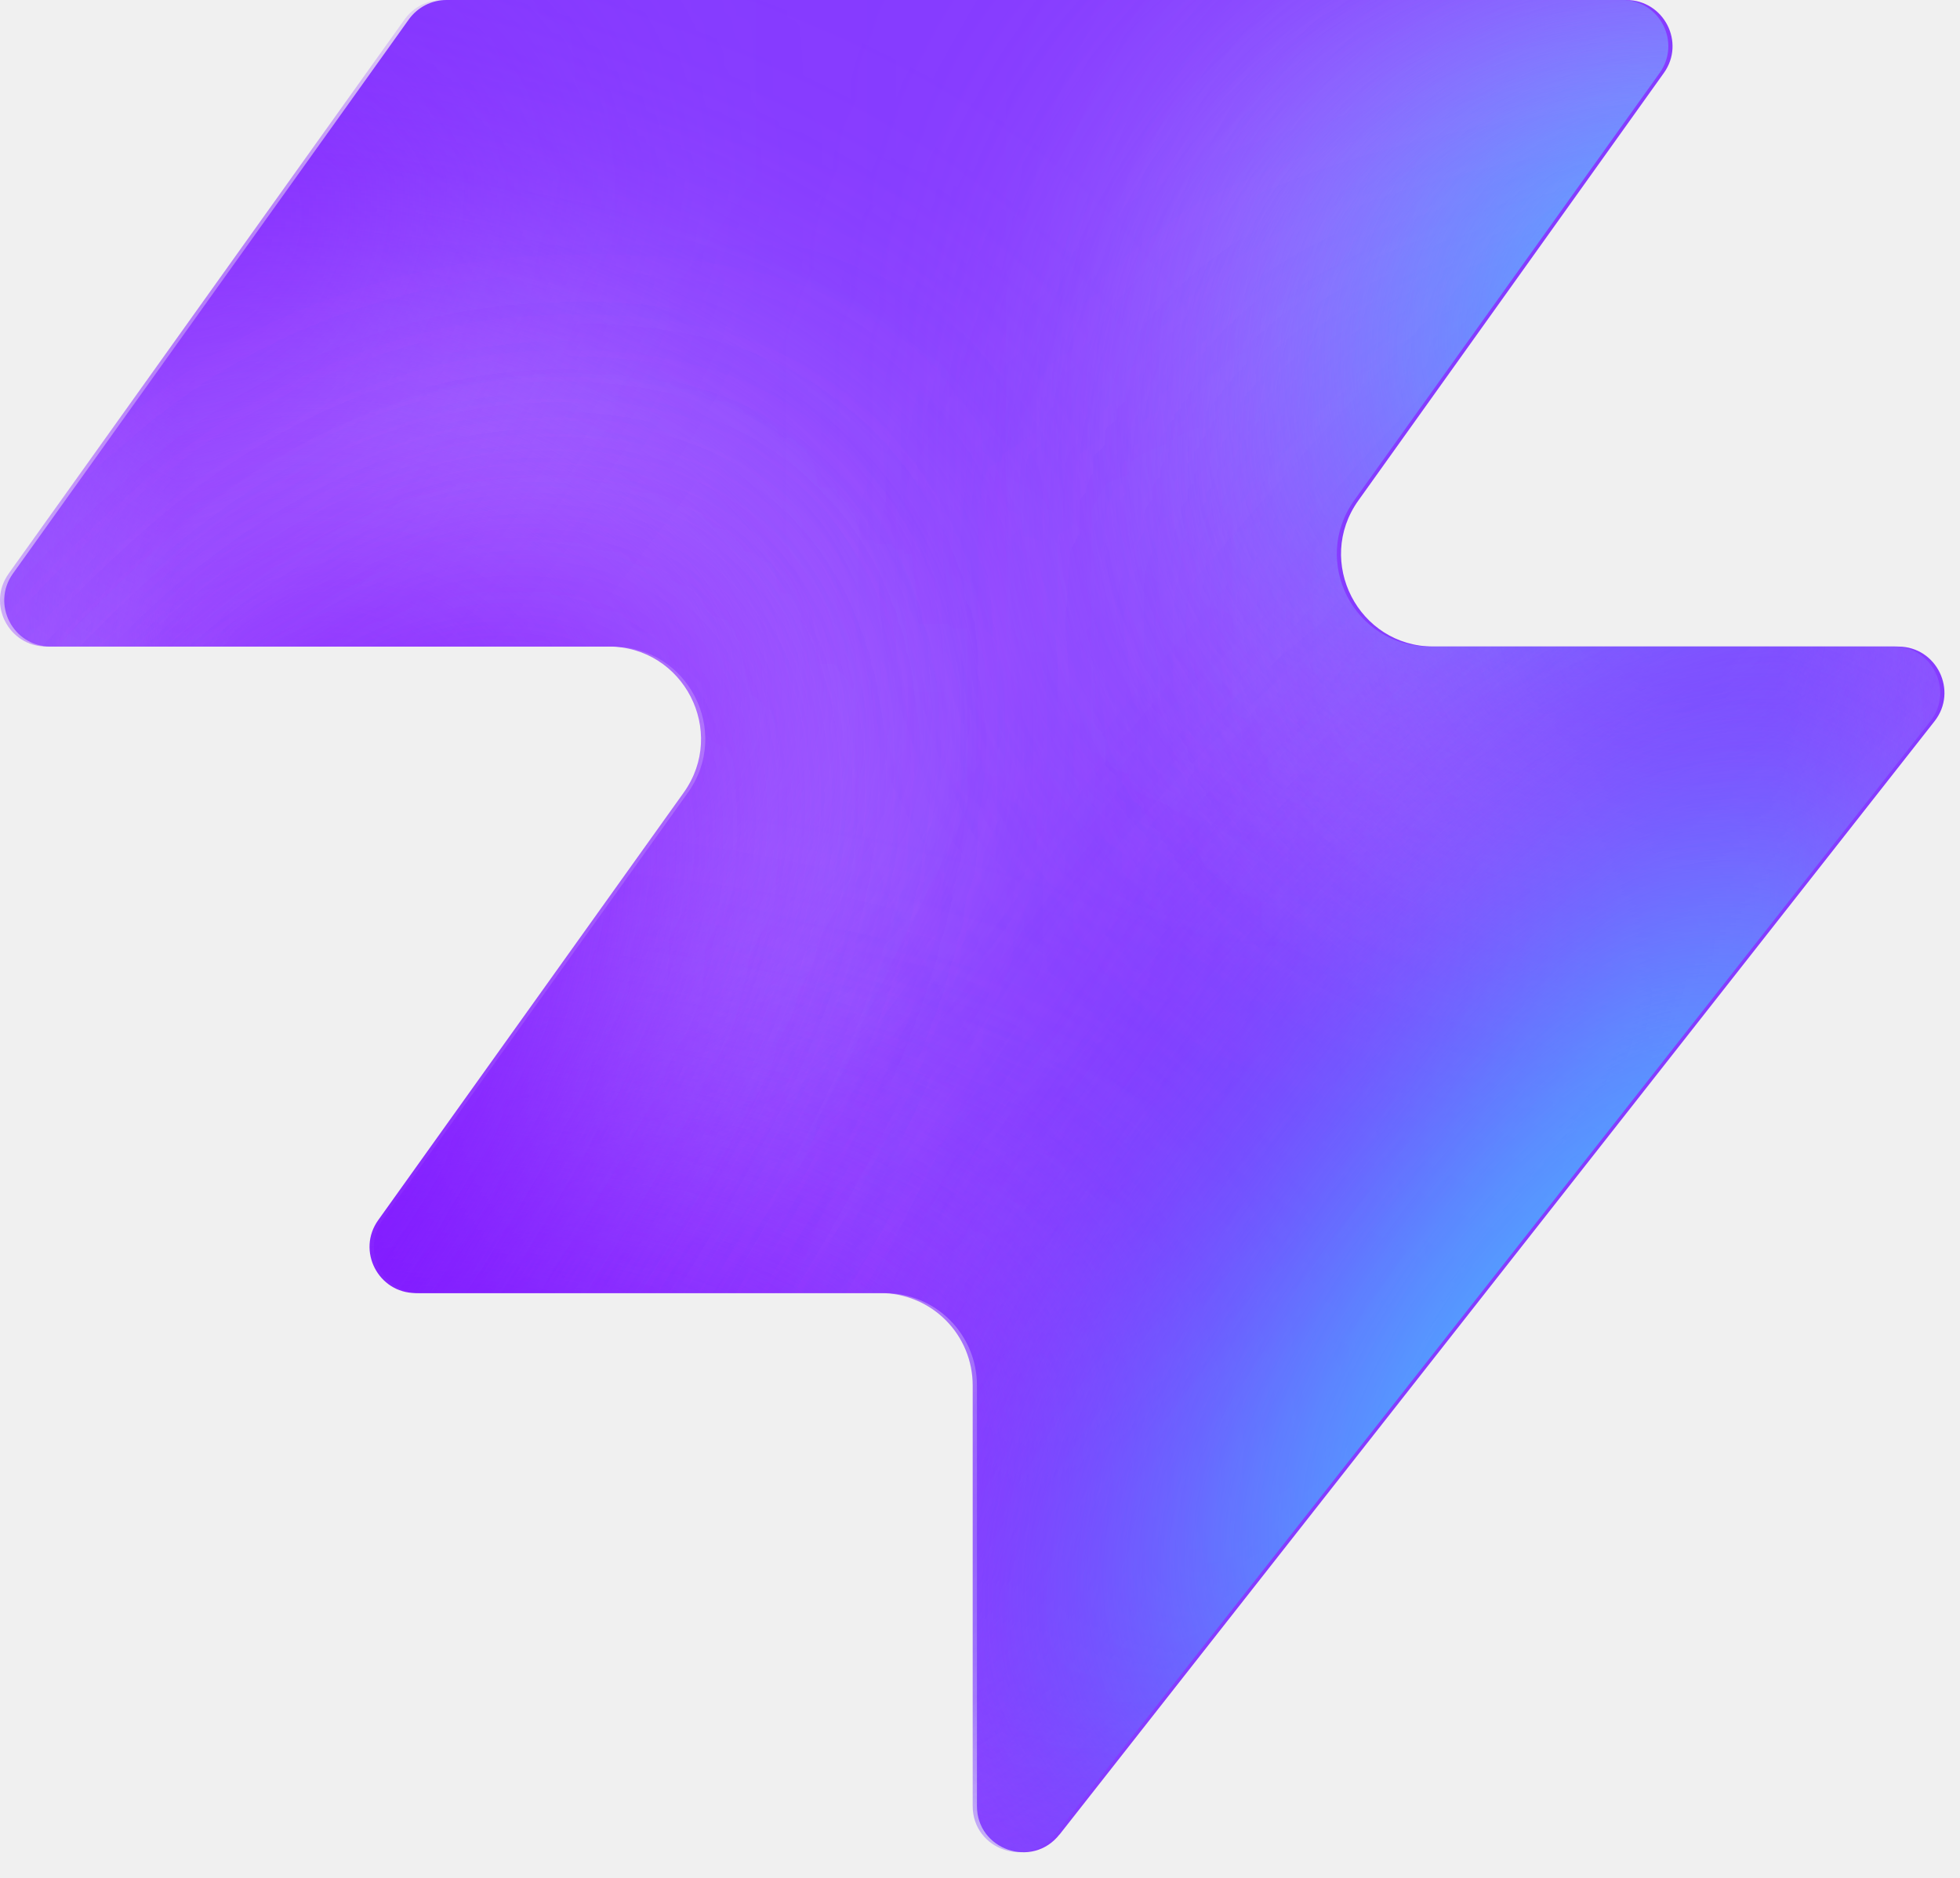
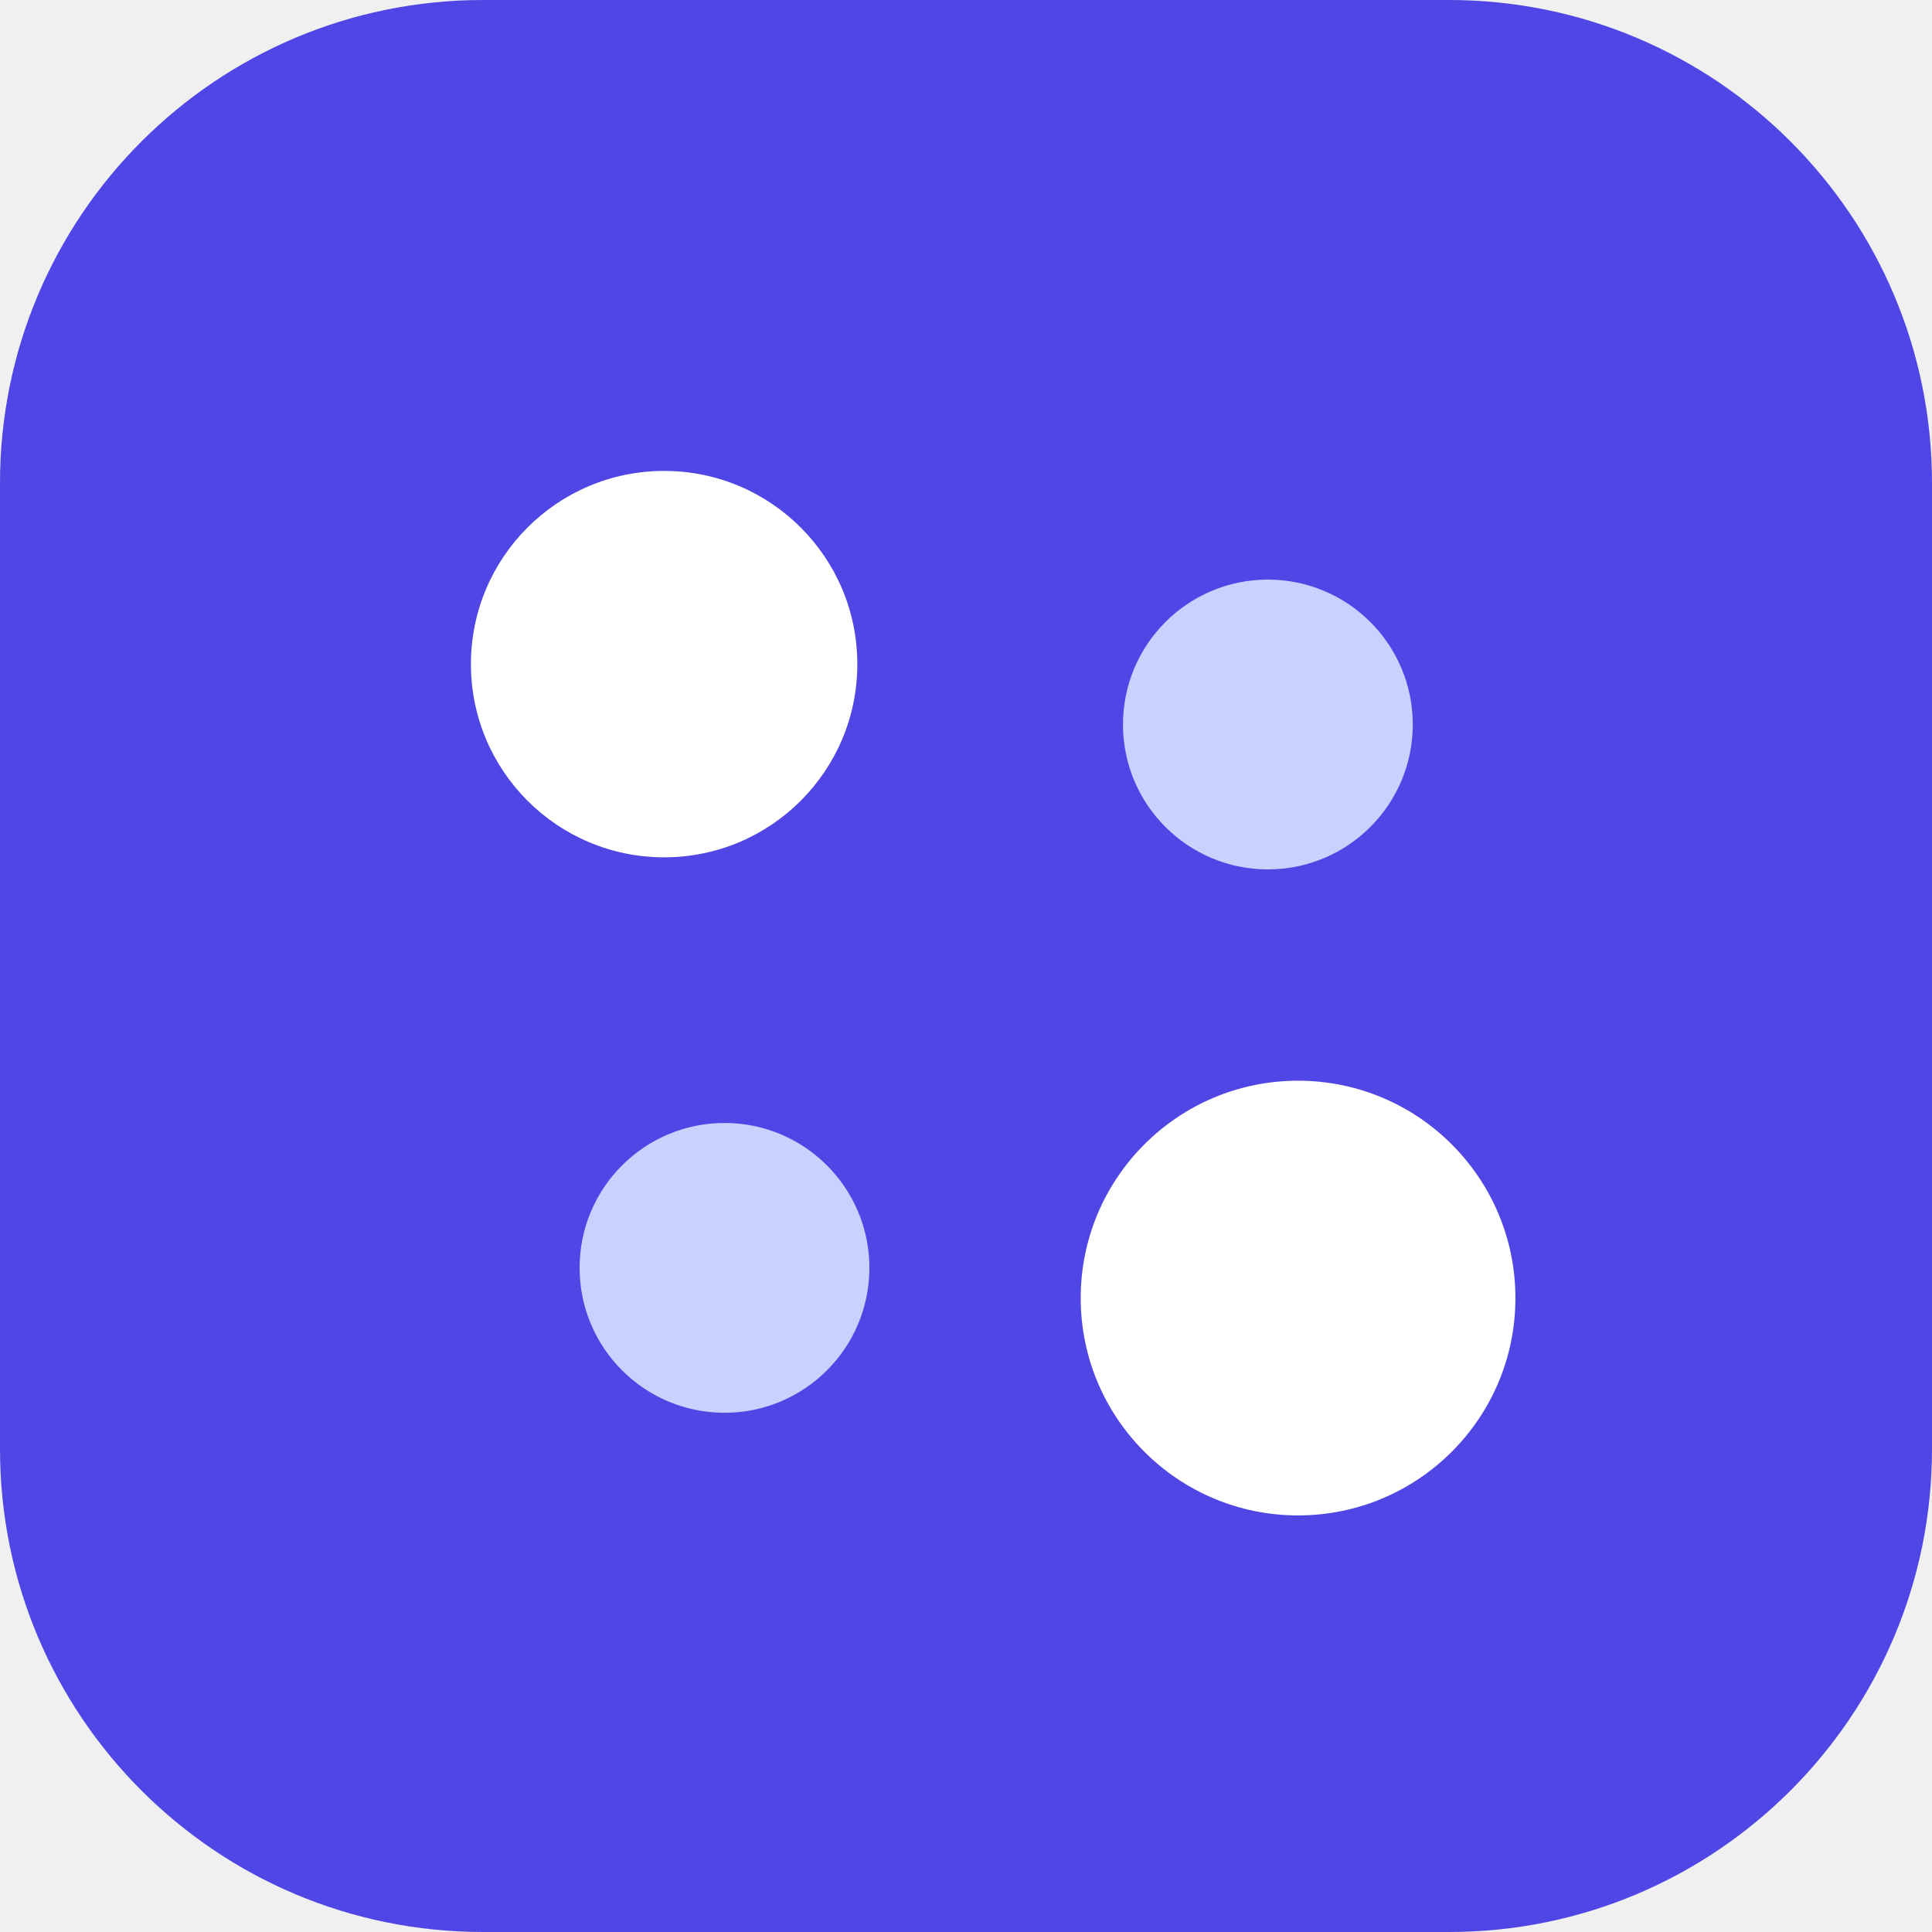
- <svg xmlns="http://www.w3.org/2000/svg" width="48" height="46" fill="none" viewBox="0 0 48 46">
-   <path fill="#863bff" d="M25.946 44.938c-.664.845-2.021.375-2.021-.698V33.937a2.26 2.26 0 0 0-2.262-2.262H10.287c-.92 0-1.456-1.04-.92-1.788l7.48-10.471c1.07-1.497 0-3.578-1.842-3.578H1.237c-.92 0-1.456-1.04-.92-1.788L10.013.474c.214-.297.556-.474.92-.474h28.894c.92 0 1.456 1.04.92 1.788l-7.48 10.471c-1.07 1.498 0 3.579 1.842 3.579h11.377c.943 0 1.473 1.088.89 1.83L25.947 44.94z" style="fill:#863bff;fill:color(display-p3 .525 .23 1);fill-opacity:1" />
-   <mask id="a" width="48" height="46" x="0" y="0" maskUnits="userSpaceOnUse" style="mask-type:alpha">
-     <path fill="#000" d="M25.842 44.938c-.664.844-2.021.375-2.021-.698V33.937a2.26 2.26 0 0 0-2.262-2.262H10.183c-.92 0-1.456-1.04-.92-1.788l7.48-10.471c1.07-1.498 0-3.579-1.842-3.579H1.133c-.92 0-1.456-1.04-.92-1.787L9.91.473c.214-.297.556-.474.92-.474h28.894c.92 0 1.456 1.04.92 1.788l-7.48 10.471c-1.07 1.498 0 3.578 1.842 3.578h11.377c.943 0 1.473 1.088.89 1.832L25.843 44.94z" style="fill:#000;fill-opacity:1" />
-   </mask>
-   <g mask="url(#a)">
-     <g filter="url(#b)">
-       <ellipse cx="5.508" cy="14.704" fill="#ede6ff" rx="5.508" ry="14.704" style="fill:#ede6ff;fill:color(display-p3 .927 .903 1);fill-opacity:1" transform="matrix(.00324 1 1 -.00324 -4.47 31.516)" />
-     </g>
-     <g filter="url(#c)">
-       <ellipse cx="10.399" cy="29.851" fill="#ede6ff" rx="10.399" ry="29.851" style="fill:#ede6ff;fill:color(display-p3 .927 .903 1);fill-opacity:1" transform="matrix(.00324 1 1 -.00324 -39.328 7.883)" />
-     </g>
-     <g filter="url(#d)">
-       <ellipse cx="5.508" cy="30.487" fill="#7e14ff" rx="5.508" ry="30.487" style="fill:#7e14ff;fill:color(display-p3 .492 .077 1);fill-opacity:1" transform="rotate(89.814 -25.913 -14.639)scale(1 -1)" />
-     </g>
-     <g filter="url(#e)">
-       <ellipse cx="5.508" cy="30.599" fill="#7e14ff" rx="5.508" ry="30.599" style="fill:#7e14ff;fill:color(display-p3 .492 .077 1);fill-opacity:1" transform="rotate(89.814 -32.644 -3.334)scale(1 -1)" />
-     </g>
-     <g filter="url(#f)">
-       <ellipse cx="5.508" cy="30.599" fill="#7e14ff" rx="5.508" ry="30.599" style="fill:#7e14ff;fill:color(display-p3 .492 .077 1);fill-opacity:1" transform="matrix(.00324 1 1 -.00324 -34.34 30.47)" />
-     </g>
-     <g filter="url(#g)">
-       <ellipse cx="14.072" cy="22.078" fill="#ede6ff" rx="14.072" ry="22.078" style="fill:#ede6ff;fill:color(display-p3 .927 .903 1);fill-opacity:1" transform="rotate(93.35 24.506 48.493)scale(-1 1)" />
-     </g>
-     <g filter="url(#h)">
-       <ellipse cx="3.47" cy="21.501" fill="#7e14ff" rx="3.47" ry="21.501" style="fill:#7e14ff;fill:color(display-p3 .492 .077 1);fill-opacity:1" transform="rotate(89.009 28.708 47.59)scale(-1 1)" />
-     </g>
-     <g filter="url(#i)">
-       <ellipse cx="3.47" cy="21.501" fill="#7e14ff" rx="3.47" ry="21.501" style="fill:#7e14ff;fill:color(display-p3 .492 .077 1);fill-opacity:1" transform="rotate(89.009 28.708 47.59)scale(-1 1)" />
-     </g>
-     <g filter="url(#j)">
-       <ellipse cx=".387" cy="8.972" fill="#7e14ff" rx="4.407" ry="29.108" style="fill:#7e14ff;fill:color(display-p3 .492 .077 1);fill-opacity:1" transform="rotate(39.51 .387 8.972)" />
-     </g>
-     <g filter="url(#k)">
-       <ellipse cx="47.523" cy="-6.092" fill="#7e14ff" rx="4.407" ry="29.108" style="fill:#7e14ff;fill:color(display-p3 .492 .077 1);fill-opacity:1" transform="rotate(37.892 47.523 -6.092)" />
-     </g>
-     <g filter="url(#l)">
-       <ellipse cx="41.412" cy="6.333" fill="#47bfff" rx="5.971" ry="9.665" style="fill:#47bfff;fill:color(display-p3 .28 .748 1);fill-opacity:1" transform="rotate(37.892 41.412 6.333)" />
-     </g>
-     <g filter="url(#m)">
-       <ellipse cx="-1.879" cy="38.332" fill="#7e14ff" rx="4.407" ry="29.108" style="fill:#7e14ff;fill:color(display-p3 .492 .077 1);fill-opacity:1" transform="rotate(37.892 -1.88 38.332)" />
-     </g>
-     <g filter="url(#n)">
-       <ellipse cx="-1.879" cy="38.332" fill="#7e14ff" rx="4.407" ry="29.108" style="fill:#7e14ff;fill:color(display-p3 .492 .077 1);fill-opacity:1" transform="rotate(37.892 -1.88 38.332)" />
-     </g>
-     <g filter="url(#o)">
-       <ellipse cx="35.651" cy="29.907" fill="#7e14ff" rx="4.407" ry="29.108" style="fill:#7e14ff;fill:color(display-p3 .492 .077 1);fill-opacity:1" transform="rotate(37.892 35.651 29.907)" />
-     </g>
-     <g filter="url(#p)">
-       <ellipse cx="38.418" cy="32.4" fill="#47bfff" rx="5.971" ry="15.297" style="fill:#47bfff;fill:color(display-p3 .28 .748 1);fill-opacity:1" transform="rotate(37.892 38.418 32.4)" />
-     </g>
-   </g>
-   <defs>
-     <filter id="b" width="60.045" height="41.654" x="-19.77" y="16.149" color-interpolation-filters="sRGB" filterUnits="userSpaceOnUse">
-       <feFlood flood-opacity="0" result="BackgroundImageFix" />
-       <feBlend in="SourceGraphic" in2="BackgroundImageFix" result="shape" />
-       <feGaussianBlur result="effect1_foregroundBlur_2002_17158" stdDeviation="7.659" />
-     </filter>
-     <filter id="c" width="90.34" height="51.437" x="-54.613" y="-7.533" color-interpolation-filters="sRGB" filterUnits="userSpaceOnUse">
-       <feFlood flood-opacity="0" result="BackgroundImageFix" />
-       <feBlend in="SourceGraphic" in2="BackgroundImageFix" result="shape" />
-       <feGaussianBlur result="effect1_foregroundBlur_2002_17158" stdDeviation="7.659" />
-     </filter>
-     <filter id="d" width="79.355" height="29.4" x="-49.64" y="2.03" color-interpolation-filters="sRGB" filterUnits="userSpaceOnUse">
-       <feFlood flood-opacity="0" result="BackgroundImageFix" />
-       <feBlend in="SourceGraphic" in2="BackgroundImageFix" result="shape" />
-       <feGaussianBlur result="effect1_foregroundBlur_2002_17158" stdDeviation="4.596" />
-     </filter>
-     <filter id="e" width="79.579" height="29.4" x="-45.045" y="20.029" color-interpolation-filters="sRGB" filterUnits="userSpaceOnUse">
-       <feFlood flood-opacity="0" result="BackgroundImageFix" />
-       <feBlend in="SourceGraphic" in2="BackgroundImageFix" result="shape" />
-       <feGaussianBlur result="effect1_foregroundBlur_2002_17158" stdDeviation="4.596" />
-     </filter>
-     <filter id="f" width="79.579" height="29.4" x="-43.513" y="21.178" color-interpolation-filters="sRGB" filterUnits="userSpaceOnUse">
-       <feFlood flood-opacity="0" result="BackgroundImageFix" />
-       <feBlend in="SourceGraphic" in2="BackgroundImageFix" result="shape" />
-       <feGaussianBlur result="effect1_foregroundBlur_2002_17158" stdDeviation="4.596" />
-     </filter>
-     <filter id="g" width="74.749" height="58.852" x="15.756" y="-17.901" color-interpolation-filters="sRGB" filterUnits="userSpaceOnUse">
-       <feFlood flood-opacity="0" result="BackgroundImageFix" />
-       <feBlend in="SourceGraphic" in2="BackgroundImageFix" result="shape" />
-       <feGaussianBlur result="effect1_foregroundBlur_2002_17158" stdDeviation="7.659" />
-     </filter>
-     <filter id="h" width="61.377" height="25.362" x="23.548" y="2.284" color-interpolation-filters="sRGB" filterUnits="userSpaceOnUse">
-       <feFlood flood-opacity="0" result="BackgroundImageFix" />
-       <feBlend in="SourceGraphic" in2="BackgroundImageFix" result="shape" />
-       <feGaussianBlur result="effect1_foregroundBlur_2002_17158" stdDeviation="4.596" />
-     </filter>
-     <filter id="i" width="61.377" height="25.362" x="23.548" y="2.284" color-interpolation-filters="sRGB" filterUnits="userSpaceOnUse">
-       <feFlood flood-opacity="0" result="BackgroundImageFix" />
-       <feBlend in="SourceGraphic" in2="BackgroundImageFix" result="shape" />
-       <feGaussianBlur result="effect1_foregroundBlur_2002_17158" stdDeviation="4.596" />
-     </filter>
-     <filter id="j" width="56.045" height="63.649" x="-27.636" y="-22.853" color-interpolation-filters="sRGB" filterUnits="userSpaceOnUse">
-       <feFlood flood-opacity="0" result="BackgroundImageFix" />
-       <feBlend in="SourceGraphic" in2="BackgroundImageFix" result="shape" />
-       <feGaussianBlur result="effect1_foregroundBlur_2002_17158" stdDeviation="4.596" />
-     </filter>
-     <filter id="k" width="54.814" height="64.646" x="20.116" y="-38.415" color-interpolation-filters="sRGB" filterUnits="userSpaceOnUse">
-       <feFlood flood-opacity="0" result="BackgroundImageFix" />
-       <feBlend in="SourceGraphic" in2="BackgroundImageFix" result="shape" />
-       <feGaussianBlur result="effect1_foregroundBlur_2002_17158" stdDeviation="4.596" />
-     </filter>
-     <filter id="l" width="33.541" height="35.313" x="24.641" y="-11.323" color-interpolation-filters="sRGB" filterUnits="userSpaceOnUse">
-       <feFlood flood-opacity="0" result="BackgroundImageFix" />
-       <feBlend in="SourceGraphic" in2="BackgroundImageFix" result="shape" />
-       <feGaussianBlur result="effect1_foregroundBlur_2002_17158" stdDeviation="4.596" />
-     </filter>
-     <filter id="m" width="54.814" height="64.646" x="-29.286" y="6.009" color-interpolation-filters="sRGB" filterUnits="userSpaceOnUse">
-       <feFlood flood-opacity="0" result="BackgroundImageFix" />
-       <feBlend in="SourceGraphic" in2="BackgroundImageFix" result="shape" />
-       <feGaussianBlur result="effect1_foregroundBlur_2002_17158" stdDeviation="4.596" />
-     </filter>
-     <filter id="n" width="54.814" height="64.646" x="-29.286" y="6.009" color-interpolation-filters="sRGB" filterUnits="userSpaceOnUse">
-       <feFlood flood-opacity="0" result="BackgroundImageFix" />
-       <feBlend in="SourceGraphic" in2="BackgroundImageFix" result="shape" />
-       <feGaussianBlur result="effect1_foregroundBlur_2002_17158" stdDeviation="4.596" />
-     </filter>
-     <filter id="o" width="54.814" height="64.646" x="8.244" y="-2.416" color-interpolation-filters="sRGB" filterUnits="userSpaceOnUse">
-       <feFlood flood-opacity="0" result="BackgroundImageFix" />
-       <feBlend in="SourceGraphic" in2="BackgroundImageFix" result="shape" />
-       <feGaussianBlur result="effect1_foregroundBlur_2002_17158" stdDeviation="4.596" />
-     </filter>
-     <filter id="p" width="39.409" height="43.623" x="18.713" y="10.588" color-interpolation-filters="sRGB" filterUnits="userSpaceOnUse">
-       <feFlood flood-opacity="0" result="BackgroundImageFix" />
-       <feBlend in="SourceGraphic" in2="BackgroundImageFix" result="shape" />
-       <feGaussianBlur result="effect1_foregroundBlur_2002_17158" stdDeviation="4.596" />
-     </filter>
-   </defs>
+ <svg xmlns="http://www.w3.org/2000/svg" viewBox="0 0 32 32">
+   <rect width="32" height="32" rx="8" fill="#4F46E5" />
+   <circle cx="11" cy="11" r="3.2" fill="#fff" />
+   <circle cx="21" cy="12" r="2.4" fill="#C7D2FE" />
+   <circle cx="12" cy="21" r="2.4" fill="#C7D2FE" />
+   <circle cx="21.5" cy="21.5" r="3.6" fill="#fff" />
</svg>
